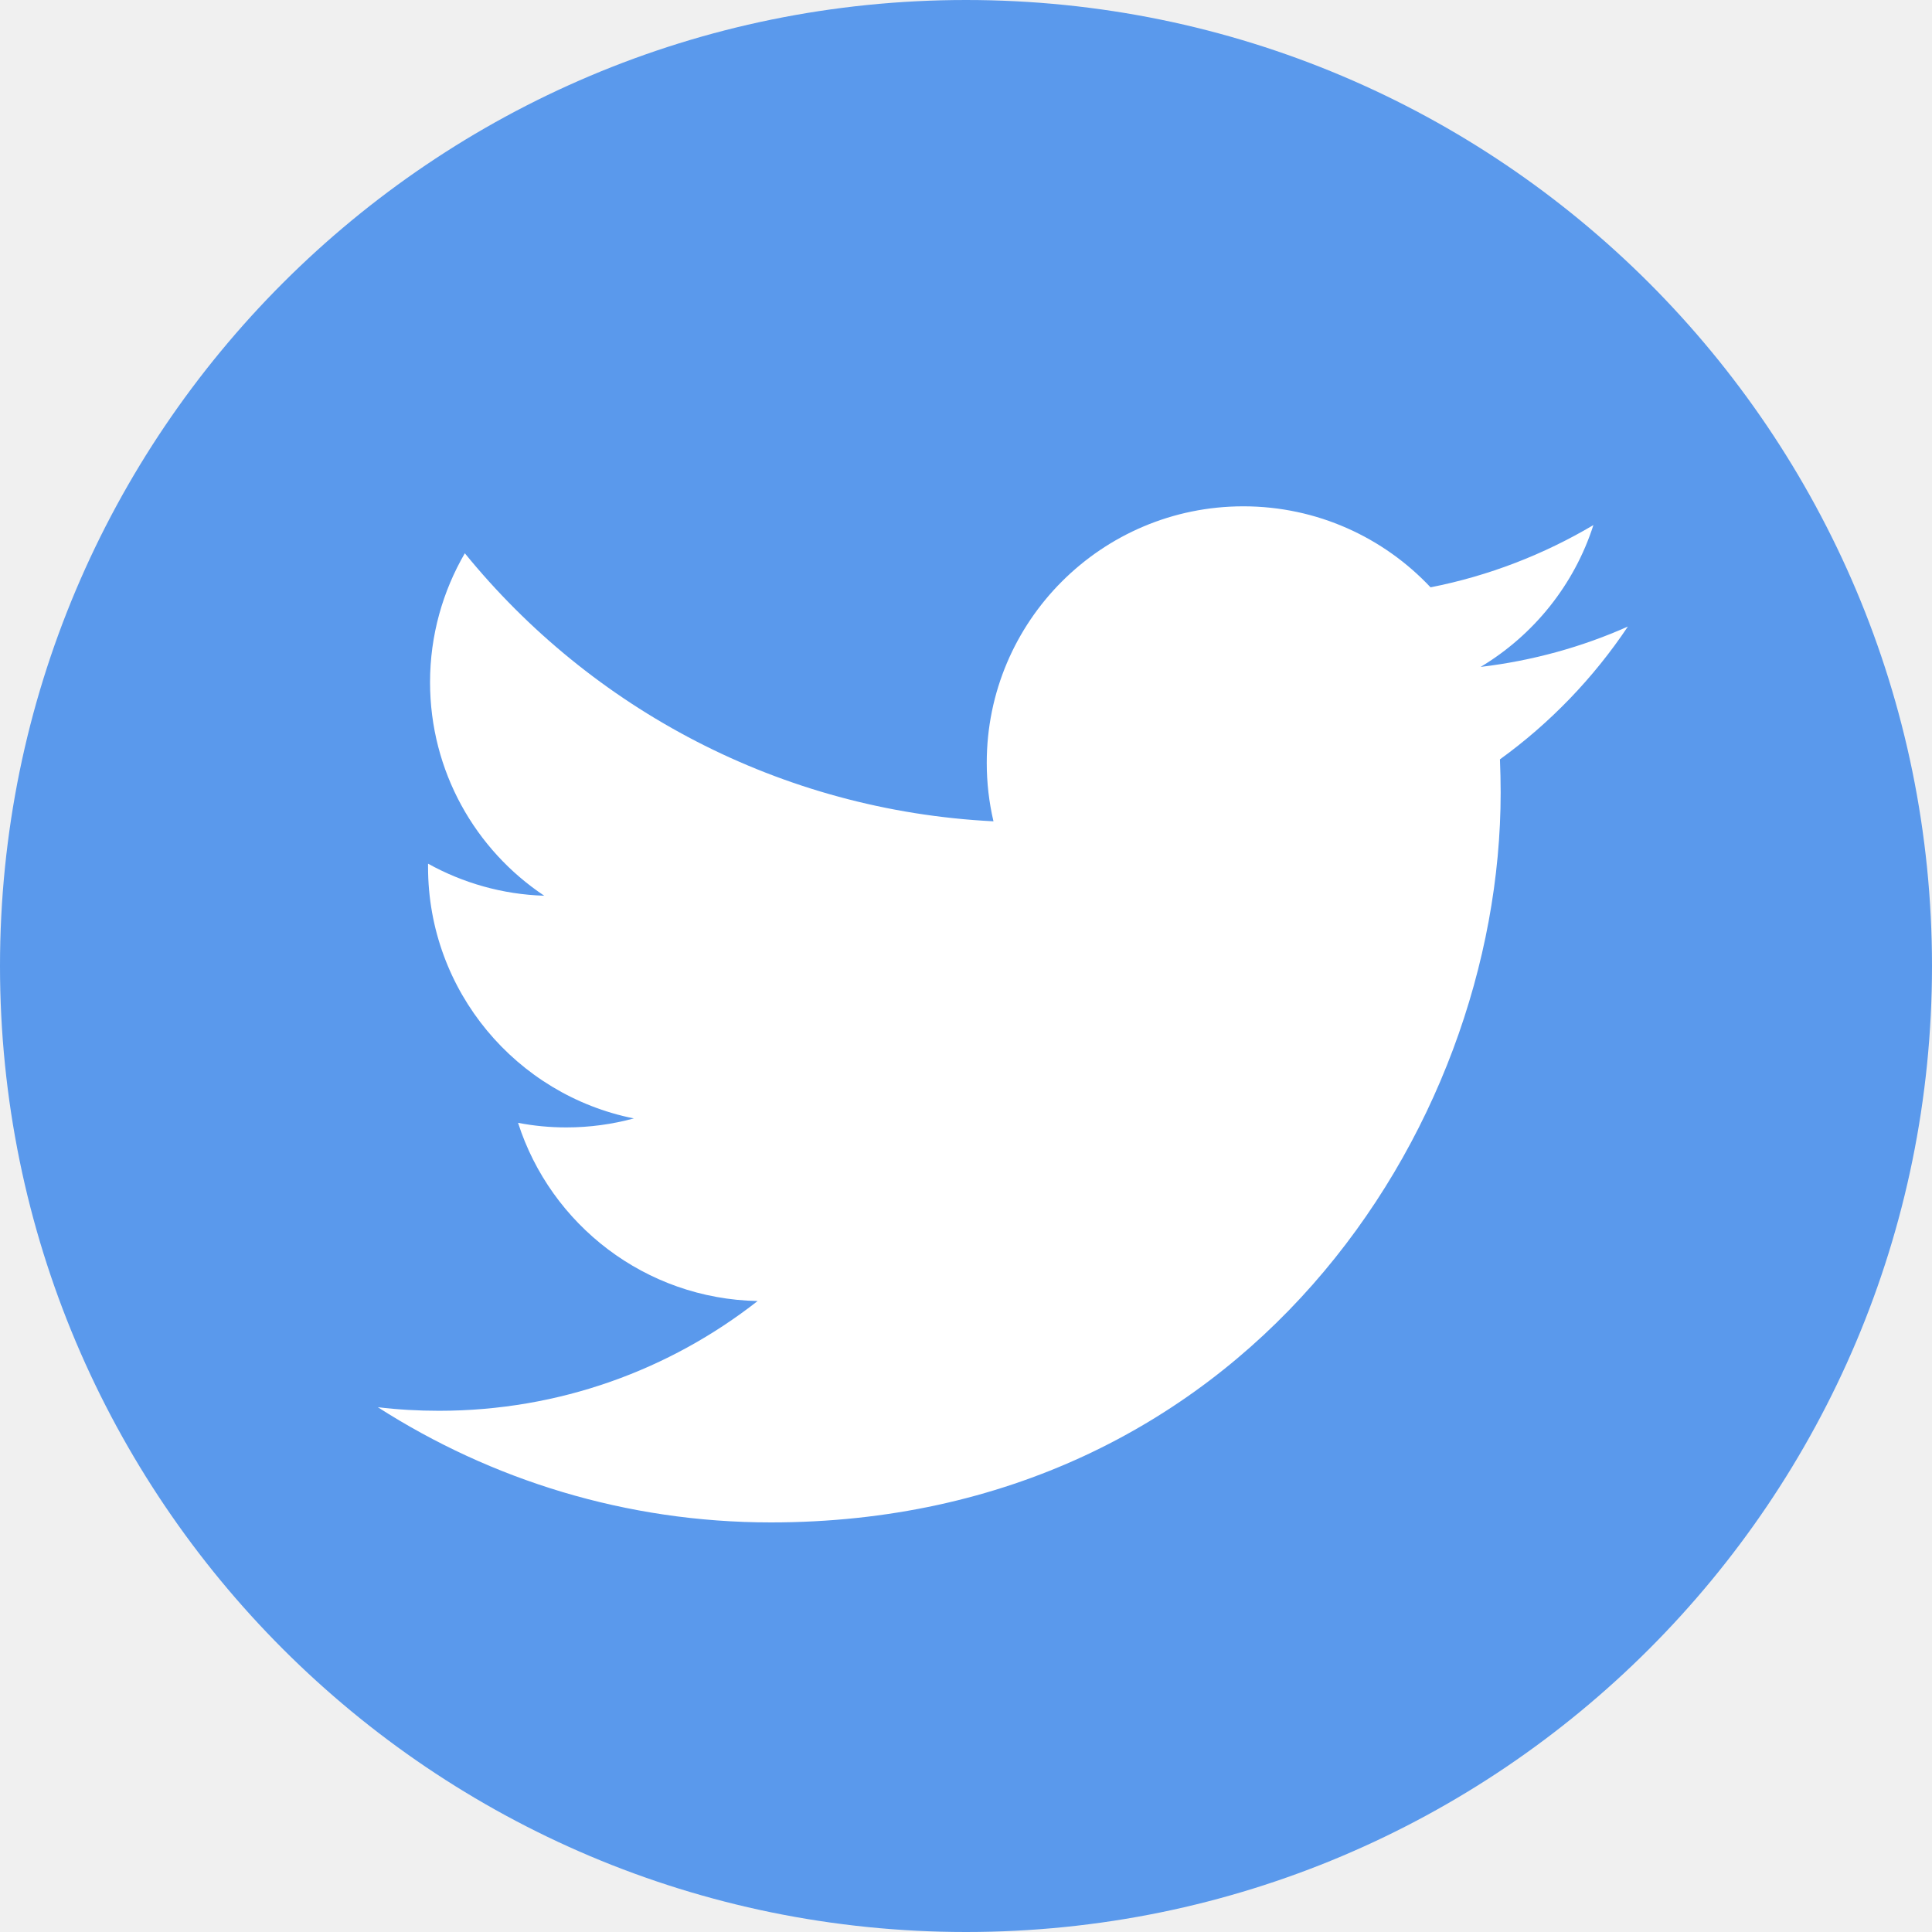
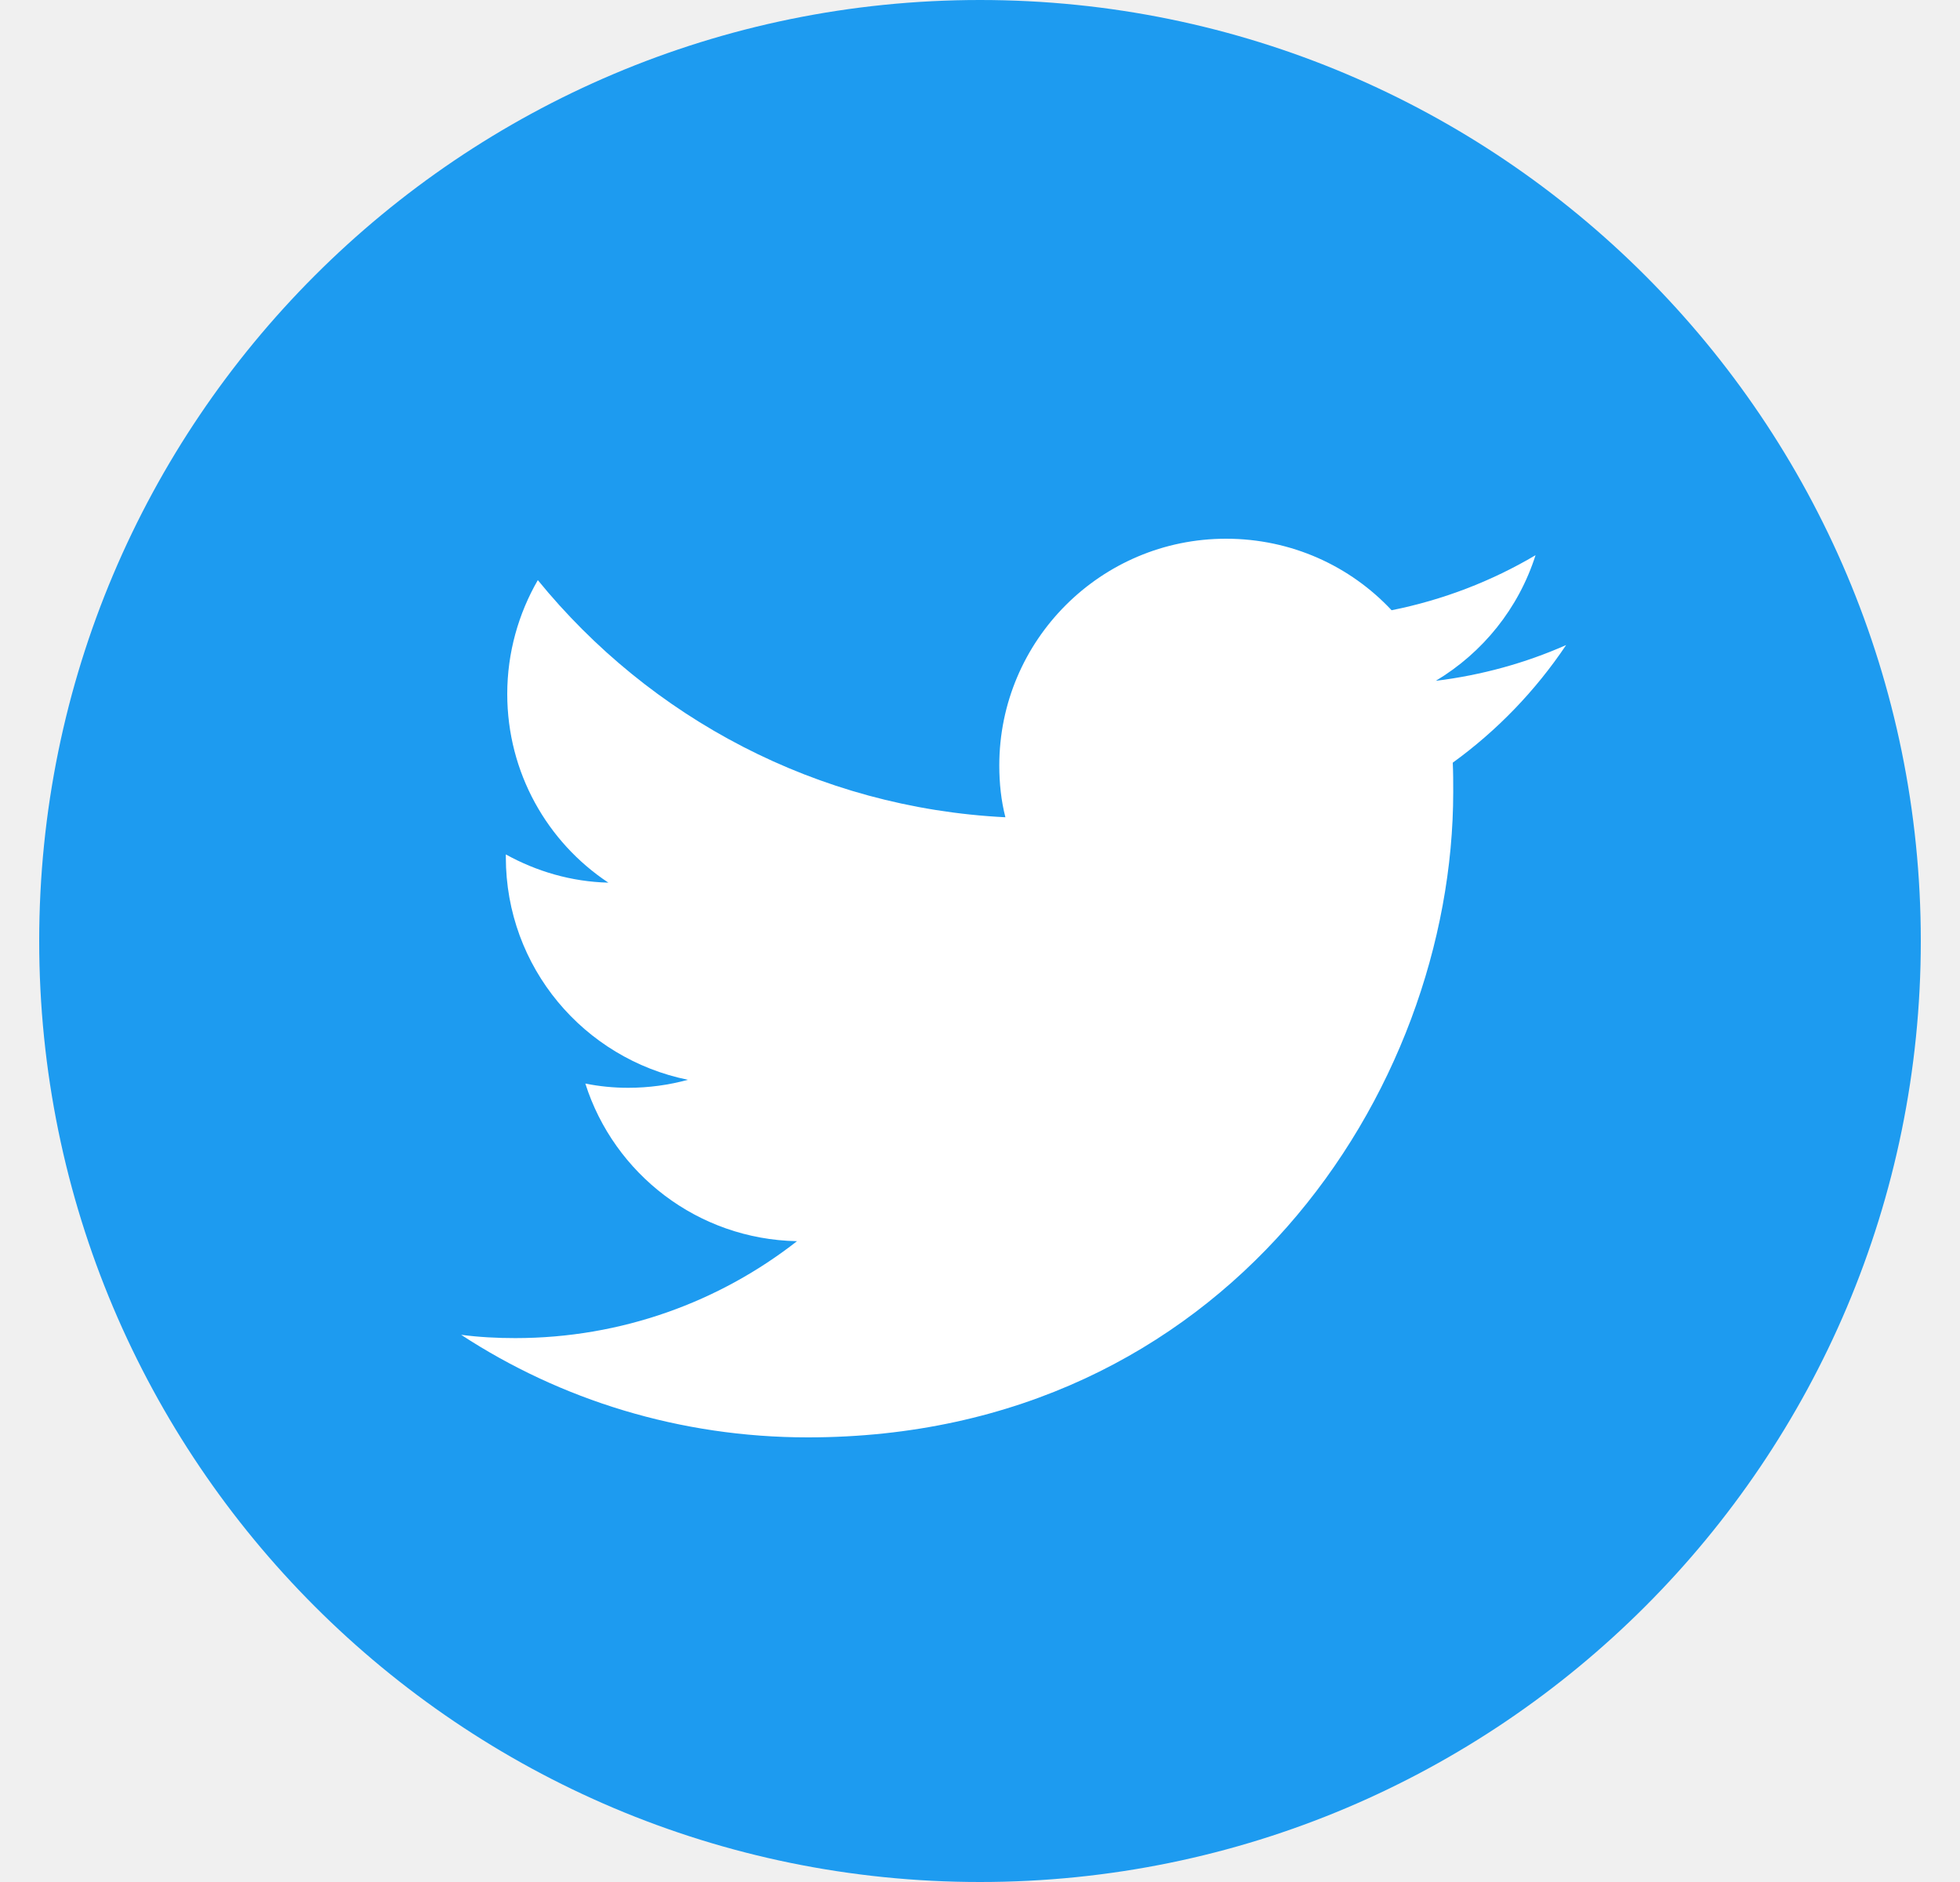
- <svg xmlns="http://www.w3.org/2000/svg" width="100" height="100" viewBox="0 0 100 100" fill="none">
-   <g clip-path="url(#clip0_332_56)">
-     <path d="M50 100C77.614 100 100 77.614 100 50C100 22.386 77.614 0 50 0C22.386 0 0 22.386 0 50C0 77.614 22.386 100 50 100Z" fill="#5A99EC" />
-     <path d="M39.896 78.8C64.319 78.8 77.674 58.57 77.674 41.022C77.674 40.444 77.659 39.874 77.637 39.304C80.23 37.43 82.482 35.089 84.259 32.43C81.882 33.489 79.319 34.2 76.637 34.519C79.378 32.874 81.482 30.274 82.474 27.178C79.911 28.696 77.067 29.807 74.045 30.4C71.622 27.822 68.171 26.207 64.356 26.207C57.022 26.207 51.074 32.156 51.074 39.481C51.074 40.526 51.193 41.533 51.422 42.511C40.385 41.956 30.6 36.674 24.059 28.637C22.919 30.6 22.259 32.882 22.259 35.311C22.259 39.919 24.6 43.985 28.171 46.363C25.993 46.296 23.948 45.696 22.156 44.704C22.156 44.755 22.156 44.815 22.156 44.874C22.156 51.304 26.733 56.674 32.807 57.889C31.689 58.193 30.519 58.355 29.311 58.355C28.459 58.355 27.622 58.274 26.815 58.118C28.504 63.393 33.407 67.23 39.215 67.341C34.667 70.904 28.948 73.022 22.726 73.022C21.652 73.022 20.6 72.963 19.556 72.837C25.43 76.6 32.407 78.8 39.904 78.8" fill="white" />
-   </g>
-   <defs>
-     <clipPath id="clip0_332_56">
-       <rect width="100" height="100" fill="white" />
-     </clipPath>
-   </defs>
+ <svg xmlns="http://www.w3.org/2000/svg" width="25" height="24" viewBox="0 0 25 24" fill="none">
+   <rect x="0.5" width="24" height="24" rx="12" fill="#1D9BF0" />
+   <path d="M10.304 18.33C15.626 18.33 18.536 13.92 18.536 10.098C18.536 9.972 18.536 9.846 18.53 9.726C19.094 9.318 19.586 8.808 19.976 8.226C19.46 8.454 18.902 8.61 18.314 8.682C18.914 8.322 19.37 7.758 19.586 7.08C19.028 7.41 18.41 7.65 17.75 7.782C17.222 7.218 16.472 6.87 15.638 6.87C14.042 6.87 12.746 8.166 12.746 9.762C12.746 9.99 12.77 10.212 12.824 10.422C10.418 10.302 8.288 9.15 6.86 7.398C6.614 7.824 6.47 8.322 6.47 8.85C6.47 9.852 6.98 10.74 7.76 11.256C7.286 11.244 6.842 11.112 6.452 10.896C6.452 10.908 6.452 10.92 6.452 10.932C6.452 12.336 7.448 13.5 8.774 13.77C8.534 13.836 8.276 13.872 8.012 13.872C7.826 13.872 7.646 13.854 7.466 13.818C7.832 14.97 8.9 15.804 10.166 15.828C9.176 16.602 7.928 17.064 6.572 17.064C6.338 17.064 6.11 17.052 5.882 17.022C7.148 17.85 8.672 18.33 10.304 18.33Z" fill="white" />
</svg>
